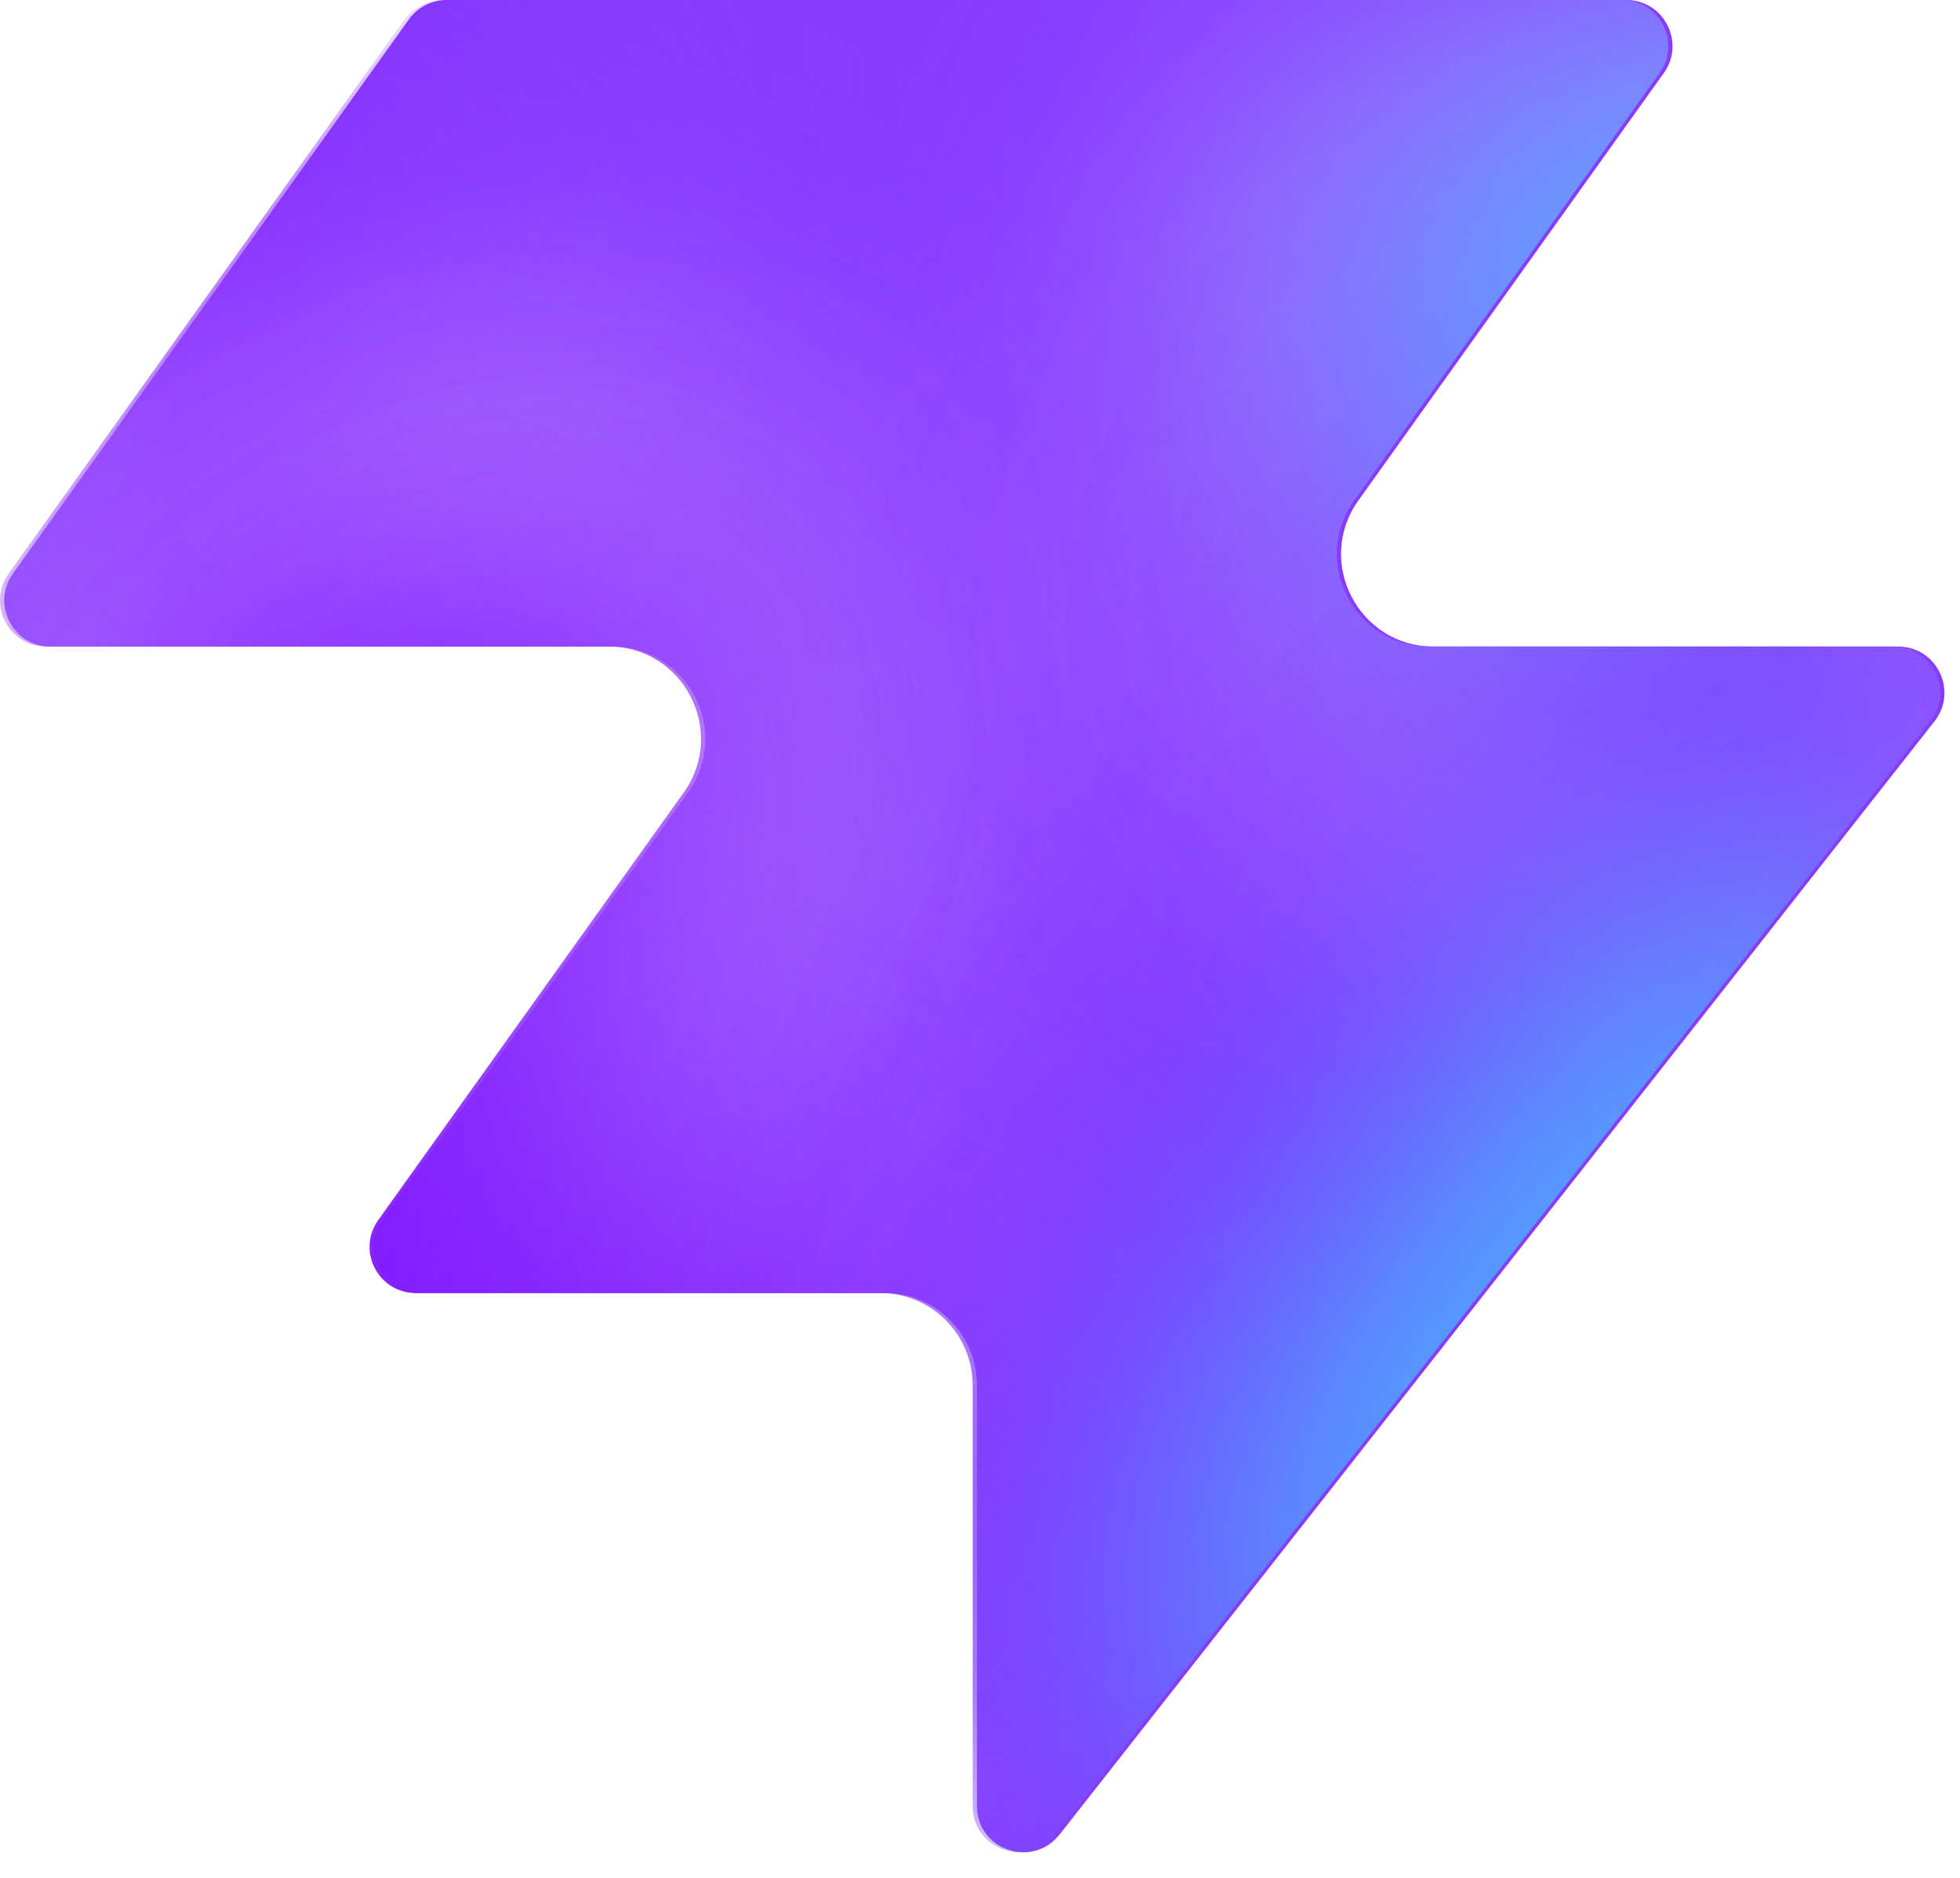
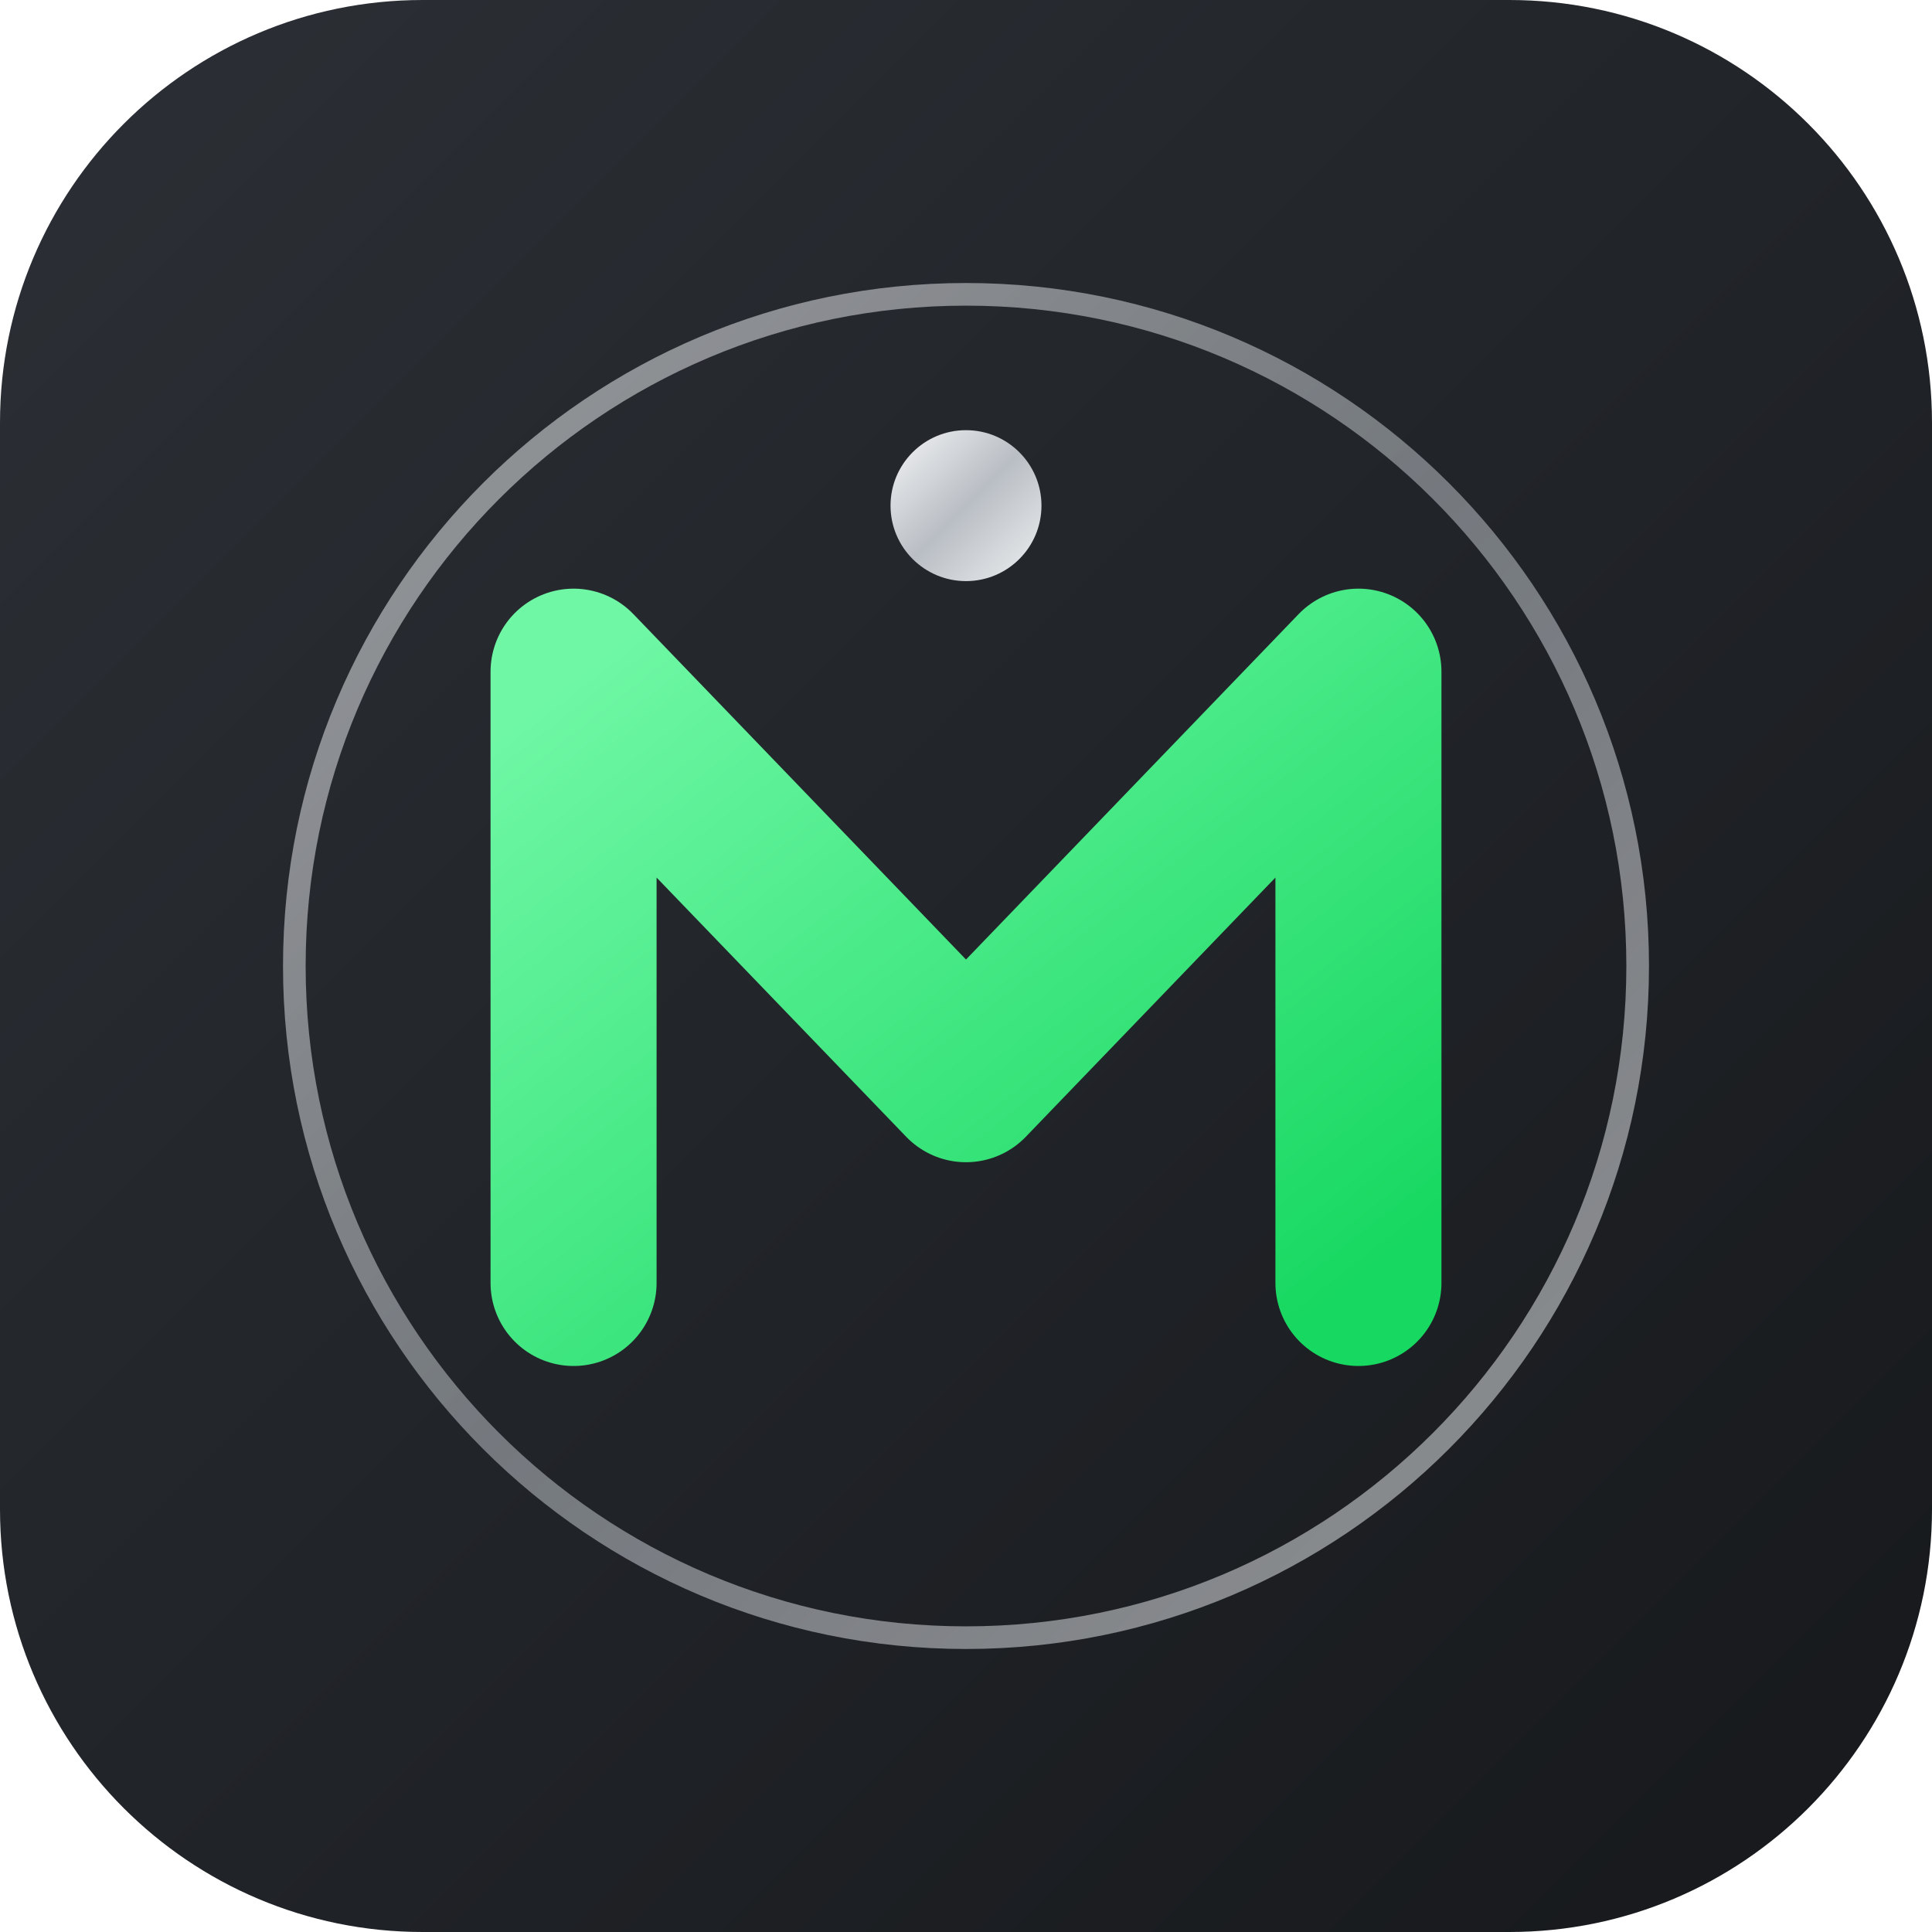
- <svg xmlns="http://www.w3.org/2000/svg" width="48" height="46" fill="none" viewBox="0 0 48 46">
-   <path fill="#863bff" d="M25.946 44.938c-.664.845-2.021.375-2.021-.698V33.937a2.26 2.26 0 0 0-2.262-2.262H10.287c-.92 0-1.456-1.04-.92-1.788l7.48-10.471c1.07-1.497 0-3.578-1.842-3.578H1.237c-.92 0-1.456-1.04-.92-1.788L10.013.474c.214-.297.556-.474.92-.474h28.894c.92 0 1.456 1.04.92 1.788l-7.48 10.471c-1.07 1.498 0 3.579 1.842 3.579h11.377c.943 0 1.473 1.088.89 1.83L25.947 44.94z" style="fill:#863bff;fill:color(display-p3 .525 .23 1);fill-opacity:1" />
-   <mask id="a" width="48" height="46" x="0" y="0" maskUnits="userSpaceOnUse" style="mask-type:alpha">
-     <path fill="#000" d="M25.842 44.938c-.664.844-2.021.375-2.021-.698V33.937a2.26 2.26 0 0 0-2.262-2.262H10.183c-.92 0-1.456-1.04-.92-1.788l7.48-10.471c1.07-1.498 0-3.579-1.842-3.579H1.133c-.92 0-1.456-1.04-.92-1.787L9.91.473c.214-.297.556-.474.92-.474h28.894c.92 0 1.456 1.04.92 1.788l-7.48 10.471c-1.07 1.498 0 3.578 1.842 3.578h11.377c.943 0 1.473 1.088.89 1.832L25.843 44.94z" style="fill:#000;fill-opacity:1" />
-   </mask>
-   <g mask="url(#a)">
-     <g filter="url(#b)">
-       <ellipse cx="5.508" cy="14.704" fill="#ede6ff" rx="5.508" ry="14.704" style="fill:#ede6ff;fill:color(display-p3 .927 .903 1);fill-opacity:1" transform="matrix(.00324 1 1 -.00324 -4.47 31.516)" />
-     </g>
-     <g filter="url(#c)">
-       <ellipse cx="10.399" cy="29.851" fill="#ede6ff" rx="10.399" ry="29.851" style="fill:#ede6ff;fill:color(display-p3 .927 .903 1);fill-opacity:1" transform="matrix(.00324 1 1 -.00324 -39.328 7.883)" />
-     </g>
-     <g filter="url(#d)">
-       <ellipse cx="5.508" cy="30.487" fill="#7e14ff" rx="5.508" ry="30.487" style="fill:#7e14ff;fill:color(display-p3 .492 .077 1);fill-opacity:1" transform="rotate(89.814 -25.913 -14.639)scale(1 -1)" />
-     </g>
-     <g filter="url(#e)">
-       <ellipse cx="5.508" cy="30.599" fill="#7e14ff" rx="5.508" ry="30.599" style="fill:#7e14ff;fill:color(display-p3 .492 .077 1);fill-opacity:1" transform="rotate(89.814 -32.644 -3.334)scale(1 -1)" />
-     </g>
-     <g filter="url(#f)">
-       <ellipse cx="5.508" cy="30.599" fill="#7e14ff" rx="5.508" ry="30.599" style="fill:#7e14ff;fill:color(display-p3 .492 .077 1);fill-opacity:1" transform="matrix(.00324 1 1 -.00324 -34.34 30.47)" />
-     </g>
-     <g filter="url(#g)">
-       <ellipse cx="14.072" cy="22.078" fill="#ede6ff" rx="14.072" ry="22.078" style="fill:#ede6ff;fill:color(display-p3 .927 .903 1);fill-opacity:1" transform="rotate(93.35 24.506 48.493)scale(-1 1)" />
-     </g>
-     <g filter="url(#h)">
-       <ellipse cx="3.47" cy="21.501" fill="#7e14ff" rx="3.47" ry="21.501" style="fill:#7e14ff;fill:color(display-p3 .492 .077 1);fill-opacity:1" transform="rotate(89.009 28.708 47.59)scale(-1 1)" />
-     </g>
-     <g filter="url(#i)">
-       <ellipse cx="3.47" cy="21.501" fill="#7e14ff" rx="3.47" ry="21.501" style="fill:#7e14ff;fill:color(display-p3 .492 .077 1);fill-opacity:1" transform="rotate(89.009 28.708 47.59)scale(-1 1)" />
-     </g>
-     <g filter="url(#j)">
-       <ellipse cx=".387" cy="8.972" fill="#7e14ff" rx="4.407" ry="29.108" style="fill:#7e14ff;fill:color(display-p3 .492 .077 1);fill-opacity:1" transform="rotate(39.51 .387 8.972)" />
-     </g>
-     <g filter="url(#k)">
-       <ellipse cx="47.523" cy="-6.092" fill="#7e14ff" rx="4.407" ry="29.108" style="fill:#7e14ff;fill:color(display-p3 .492 .077 1);fill-opacity:1" transform="rotate(37.892 47.523 -6.092)" />
-     </g>
-     <g filter="url(#l)">
-       <ellipse cx="41.412" cy="6.333" fill="#47bfff" rx="5.971" ry="9.665" style="fill:#47bfff;fill:color(display-p3 .28 .748 1);fill-opacity:1" transform="rotate(37.892 41.412 6.333)" />
-     </g>
-     <g filter="url(#m)">
-       <ellipse cx="-1.879" cy="38.332" fill="#7e14ff" rx="4.407" ry="29.108" style="fill:#7e14ff;fill:color(display-p3 .492 .077 1);fill-opacity:1" transform="rotate(37.892 -1.88 38.332)" />
-     </g>
-     <g filter="url(#n)">
-       <ellipse cx="-1.879" cy="38.332" fill="#7e14ff" rx="4.407" ry="29.108" style="fill:#7e14ff;fill:color(display-p3 .492 .077 1);fill-opacity:1" transform="rotate(37.892 -1.88 38.332)" />
-     </g>
-     <g filter="url(#o)">
-       <ellipse cx="35.651" cy="29.907" fill="#7e14ff" rx="4.407" ry="29.108" style="fill:#7e14ff;fill:color(display-p3 .492 .077 1);fill-opacity:1" transform="rotate(37.892 35.651 29.907)" />
-     </g>
-     <g filter="url(#p)">
-       <ellipse cx="38.418" cy="32.4" fill="#47bfff" rx="5.971" ry="15.297" style="fill:#47bfff;fill:color(display-p3 .28 .748 1);fill-opacity:1" transform="rotate(37.892 38.418 32.4)" />
-     </g>
-   </g>
+ <svg xmlns="http://www.w3.org/2000/svg" viewBox="0 0 512 512">
  <defs>
-     <filter id="b" width="60.045" height="41.654" x="-19.77" y="16.149" color-interpolation-filters="sRGB" filterUnits="userSpaceOnUse">
-       <feFlood flood-opacity="0" result="BackgroundImageFix" />
-       <feBlend in="SourceGraphic" in2="BackgroundImageFix" result="shape" />
-       <feGaussianBlur result="effect1_foregroundBlur_2002_17158" stdDeviation="7.659" />
-     </filter>
-     <filter id="c" width="90.34" height="51.437" x="-54.613" y="-7.533" color-interpolation-filters="sRGB" filterUnits="userSpaceOnUse">
-       <feFlood flood-opacity="0" result="BackgroundImageFix" />
-       <feBlend in="SourceGraphic" in2="BackgroundImageFix" result="shape" />
-       <feGaussianBlur result="effect1_foregroundBlur_2002_17158" stdDeviation="7.659" />
-     </filter>
-     <filter id="d" width="79.355" height="29.4" x="-49.64" y="2.03" color-interpolation-filters="sRGB" filterUnits="userSpaceOnUse">
-       <feFlood flood-opacity="0" result="BackgroundImageFix" />
-       <feBlend in="SourceGraphic" in2="BackgroundImageFix" result="shape" />
-       <feGaussianBlur result="effect1_foregroundBlur_2002_17158" stdDeviation="4.596" />
-     </filter>
-     <filter id="e" width="79.579" height="29.4" x="-45.045" y="20.029" color-interpolation-filters="sRGB" filterUnits="userSpaceOnUse">
-       <feFlood flood-opacity="0" result="BackgroundImageFix" />
-       <feBlend in="SourceGraphic" in2="BackgroundImageFix" result="shape" />
-       <feGaussianBlur result="effect1_foregroundBlur_2002_17158" stdDeviation="4.596" />
-     </filter>
-     <filter id="f" width="79.579" height="29.4" x="-43.513" y="21.178" color-interpolation-filters="sRGB" filterUnits="userSpaceOnUse">
-       <feFlood flood-opacity="0" result="BackgroundImageFix" />
-       <feBlend in="SourceGraphic" in2="BackgroundImageFix" result="shape" />
-       <feGaussianBlur result="effect1_foregroundBlur_2002_17158" stdDeviation="4.596" />
-     </filter>
-     <filter id="g" width="74.749" height="58.852" x="15.756" y="-17.901" color-interpolation-filters="sRGB" filterUnits="userSpaceOnUse">
-       <feFlood flood-opacity="0" result="BackgroundImageFix" />
-       <feBlend in="SourceGraphic" in2="BackgroundImageFix" result="shape" />
-       <feGaussianBlur result="effect1_foregroundBlur_2002_17158" stdDeviation="7.659" />
-     </filter>
-     <filter id="h" width="61.377" height="25.362" x="23.548" y="2.284" color-interpolation-filters="sRGB" filterUnits="userSpaceOnUse">
-       <feFlood flood-opacity="0" result="BackgroundImageFix" />
-       <feBlend in="SourceGraphic" in2="BackgroundImageFix" result="shape" />
-       <feGaussianBlur result="effect1_foregroundBlur_2002_17158" stdDeviation="4.596" />
-     </filter>
-     <filter id="i" width="61.377" height="25.362" x="23.548" y="2.284" color-interpolation-filters="sRGB" filterUnits="userSpaceOnUse">
-       <feFlood flood-opacity="0" result="BackgroundImageFix" />
-       <feBlend in="SourceGraphic" in2="BackgroundImageFix" result="shape" />
-       <feGaussianBlur result="effect1_foregroundBlur_2002_17158" stdDeviation="4.596" />
-     </filter>
-     <filter id="j" width="56.045" height="63.649" x="-27.636" y="-22.853" color-interpolation-filters="sRGB" filterUnits="userSpaceOnUse">
-       <feFlood flood-opacity="0" result="BackgroundImageFix" />
-       <feBlend in="SourceGraphic" in2="BackgroundImageFix" result="shape" />
-       <feGaussianBlur result="effect1_foregroundBlur_2002_17158" stdDeviation="4.596" />
-     </filter>
-     <filter id="k" width="54.814" height="64.646" x="20.116" y="-38.415" color-interpolation-filters="sRGB" filterUnits="userSpaceOnUse">
-       <feFlood flood-opacity="0" result="BackgroundImageFix" />
-       <feBlend in="SourceGraphic" in2="BackgroundImageFix" result="shape" />
-       <feGaussianBlur result="effect1_foregroundBlur_2002_17158" stdDeviation="4.596" />
-     </filter>
-     <filter id="l" width="33.541" height="35.313" x="24.641" y="-11.323" color-interpolation-filters="sRGB" filterUnits="userSpaceOnUse">
-       <feFlood flood-opacity="0" result="BackgroundImageFix" />
-       <feBlend in="SourceGraphic" in2="BackgroundImageFix" result="shape" />
-       <feGaussianBlur result="effect1_foregroundBlur_2002_17158" stdDeviation="4.596" />
-     </filter>
-     <filter id="m" width="54.814" height="64.646" x="-29.286" y="6.009" color-interpolation-filters="sRGB" filterUnits="userSpaceOnUse">
-       <feFlood flood-opacity="0" result="BackgroundImageFix" />
-       <feBlend in="SourceGraphic" in2="BackgroundImageFix" result="shape" />
-       <feGaussianBlur result="effect1_foregroundBlur_2002_17158" stdDeviation="4.596" />
-     </filter>
-     <filter id="n" width="54.814" height="64.646" x="-29.286" y="6.009" color-interpolation-filters="sRGB" filterUnits="userSpaceOnUse">
-       <feFlood flood-opacity="0" result="BackgroundImageFix" />
-       <feBlend in="SourceGraphic" in2="BackgroundImageFix" result="shape" />
-       <feGaussianBlur result="effect1_foregroundBlur_2002_17158" stdDeviation="4.596" />
-     </filter>
-     <filter id="o" width="54.814" height="64.646" x="8.244" y="-2.416" color-interpolation-filters="sRGB" filterUnits="userSpaceOnUse">
-       <feFlood flood-opacity="0" result="BackgroundImageFix" />
-       <feBlend in="SourceGraphic" in2="BackgroundImageFix" result="shape" />
-       <feGaussianBlur result="effect1_foregroundBlur_2002_17158" stdDeviation="4.596" />
-     </filter>
-     <filter id="p" width="39.409" height="43.623" x="18.713" y="10.588" color-interpolation-filters="sRGB" filterUnits="userSpaceOnUse">
-       <feFlood flood-opacity="0" result="BackgroundImageFix" />
-       <feBlend in="SourceGraphic" in2="BackgroundImageFix" result="shape" />
-       <feGaussianBlur result="effect1_foregroundBlur_2002_17158" stdDeviation="4.596" />
-     </filter>
+     <linearGradient id="bg" x1="0" y1="0" x2="1" y2="1">
+       <stop offset="0" stop-color="#2c3036" />
+       <stop offset="1" stop-color="#16181b" />
+     </linearGradient>
+     <linearGradient id="neon" x1="0" y1="0" x2="1" y2="1">
+       <stop offset="0" stop-color="#6ff7a5" />
+       <stop offset="1" stop-color="#17d861" />
+     </linearGradient>
+     <linearGradient id="silver" x1="0" y1="0" x2="1" y2="1">
+       <stop offset="0" stop-color="#f4f5f6" />
+       <stop offset="0.5" stop-color="#b9bec4" />
+       <stop offset="1" stop-color="#eef0f1" />
+     </linearGradient>
  </defs>
+   <rect width="512" height="512" rx="112" fill="url(#bg)" />
+   <circle cx="256" cy="256" r="178" fill="none" stroke="url(#silver)" stroke-width="6" opacity="0.55" />
+   <path d="M152 340V178l104 108 104-108v162" fill="none" stroke="url(#neon)" stroke-width="44" stroke-linecap="round" stroke-linejoin="round" />
+   <circle cx="256" cy="134" r="20" fill="url(#silver)" />
</svg>
